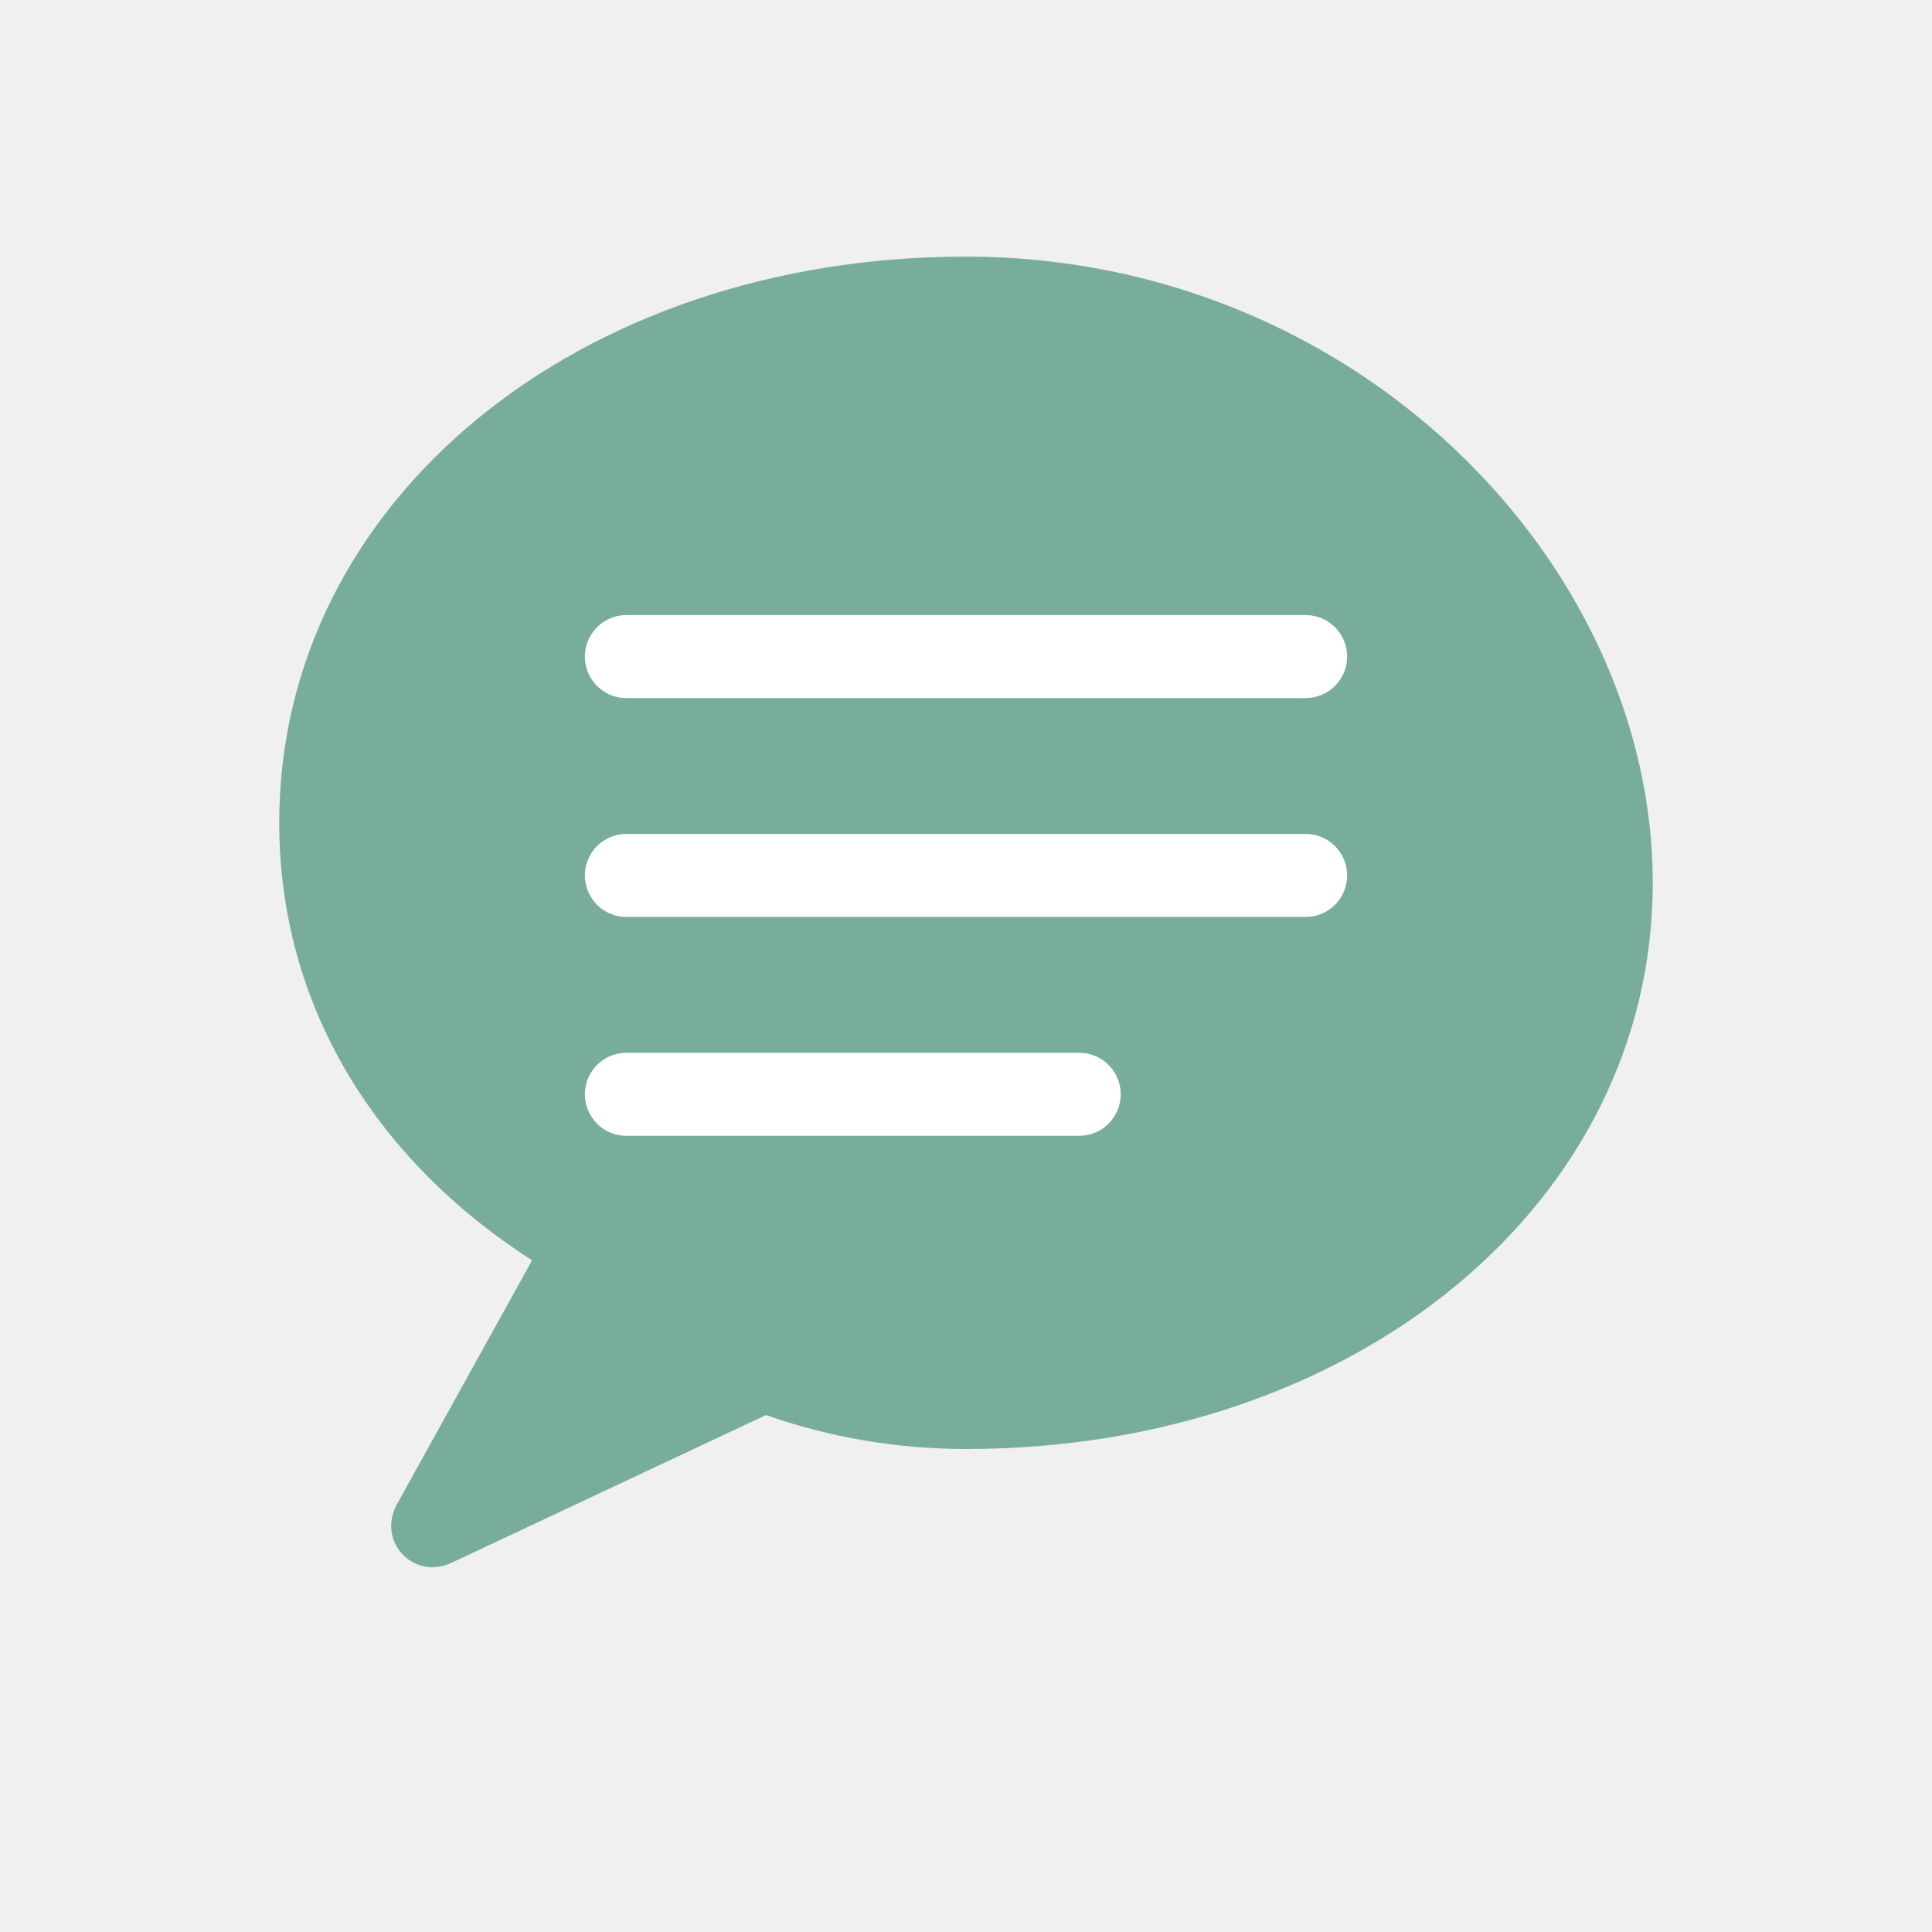
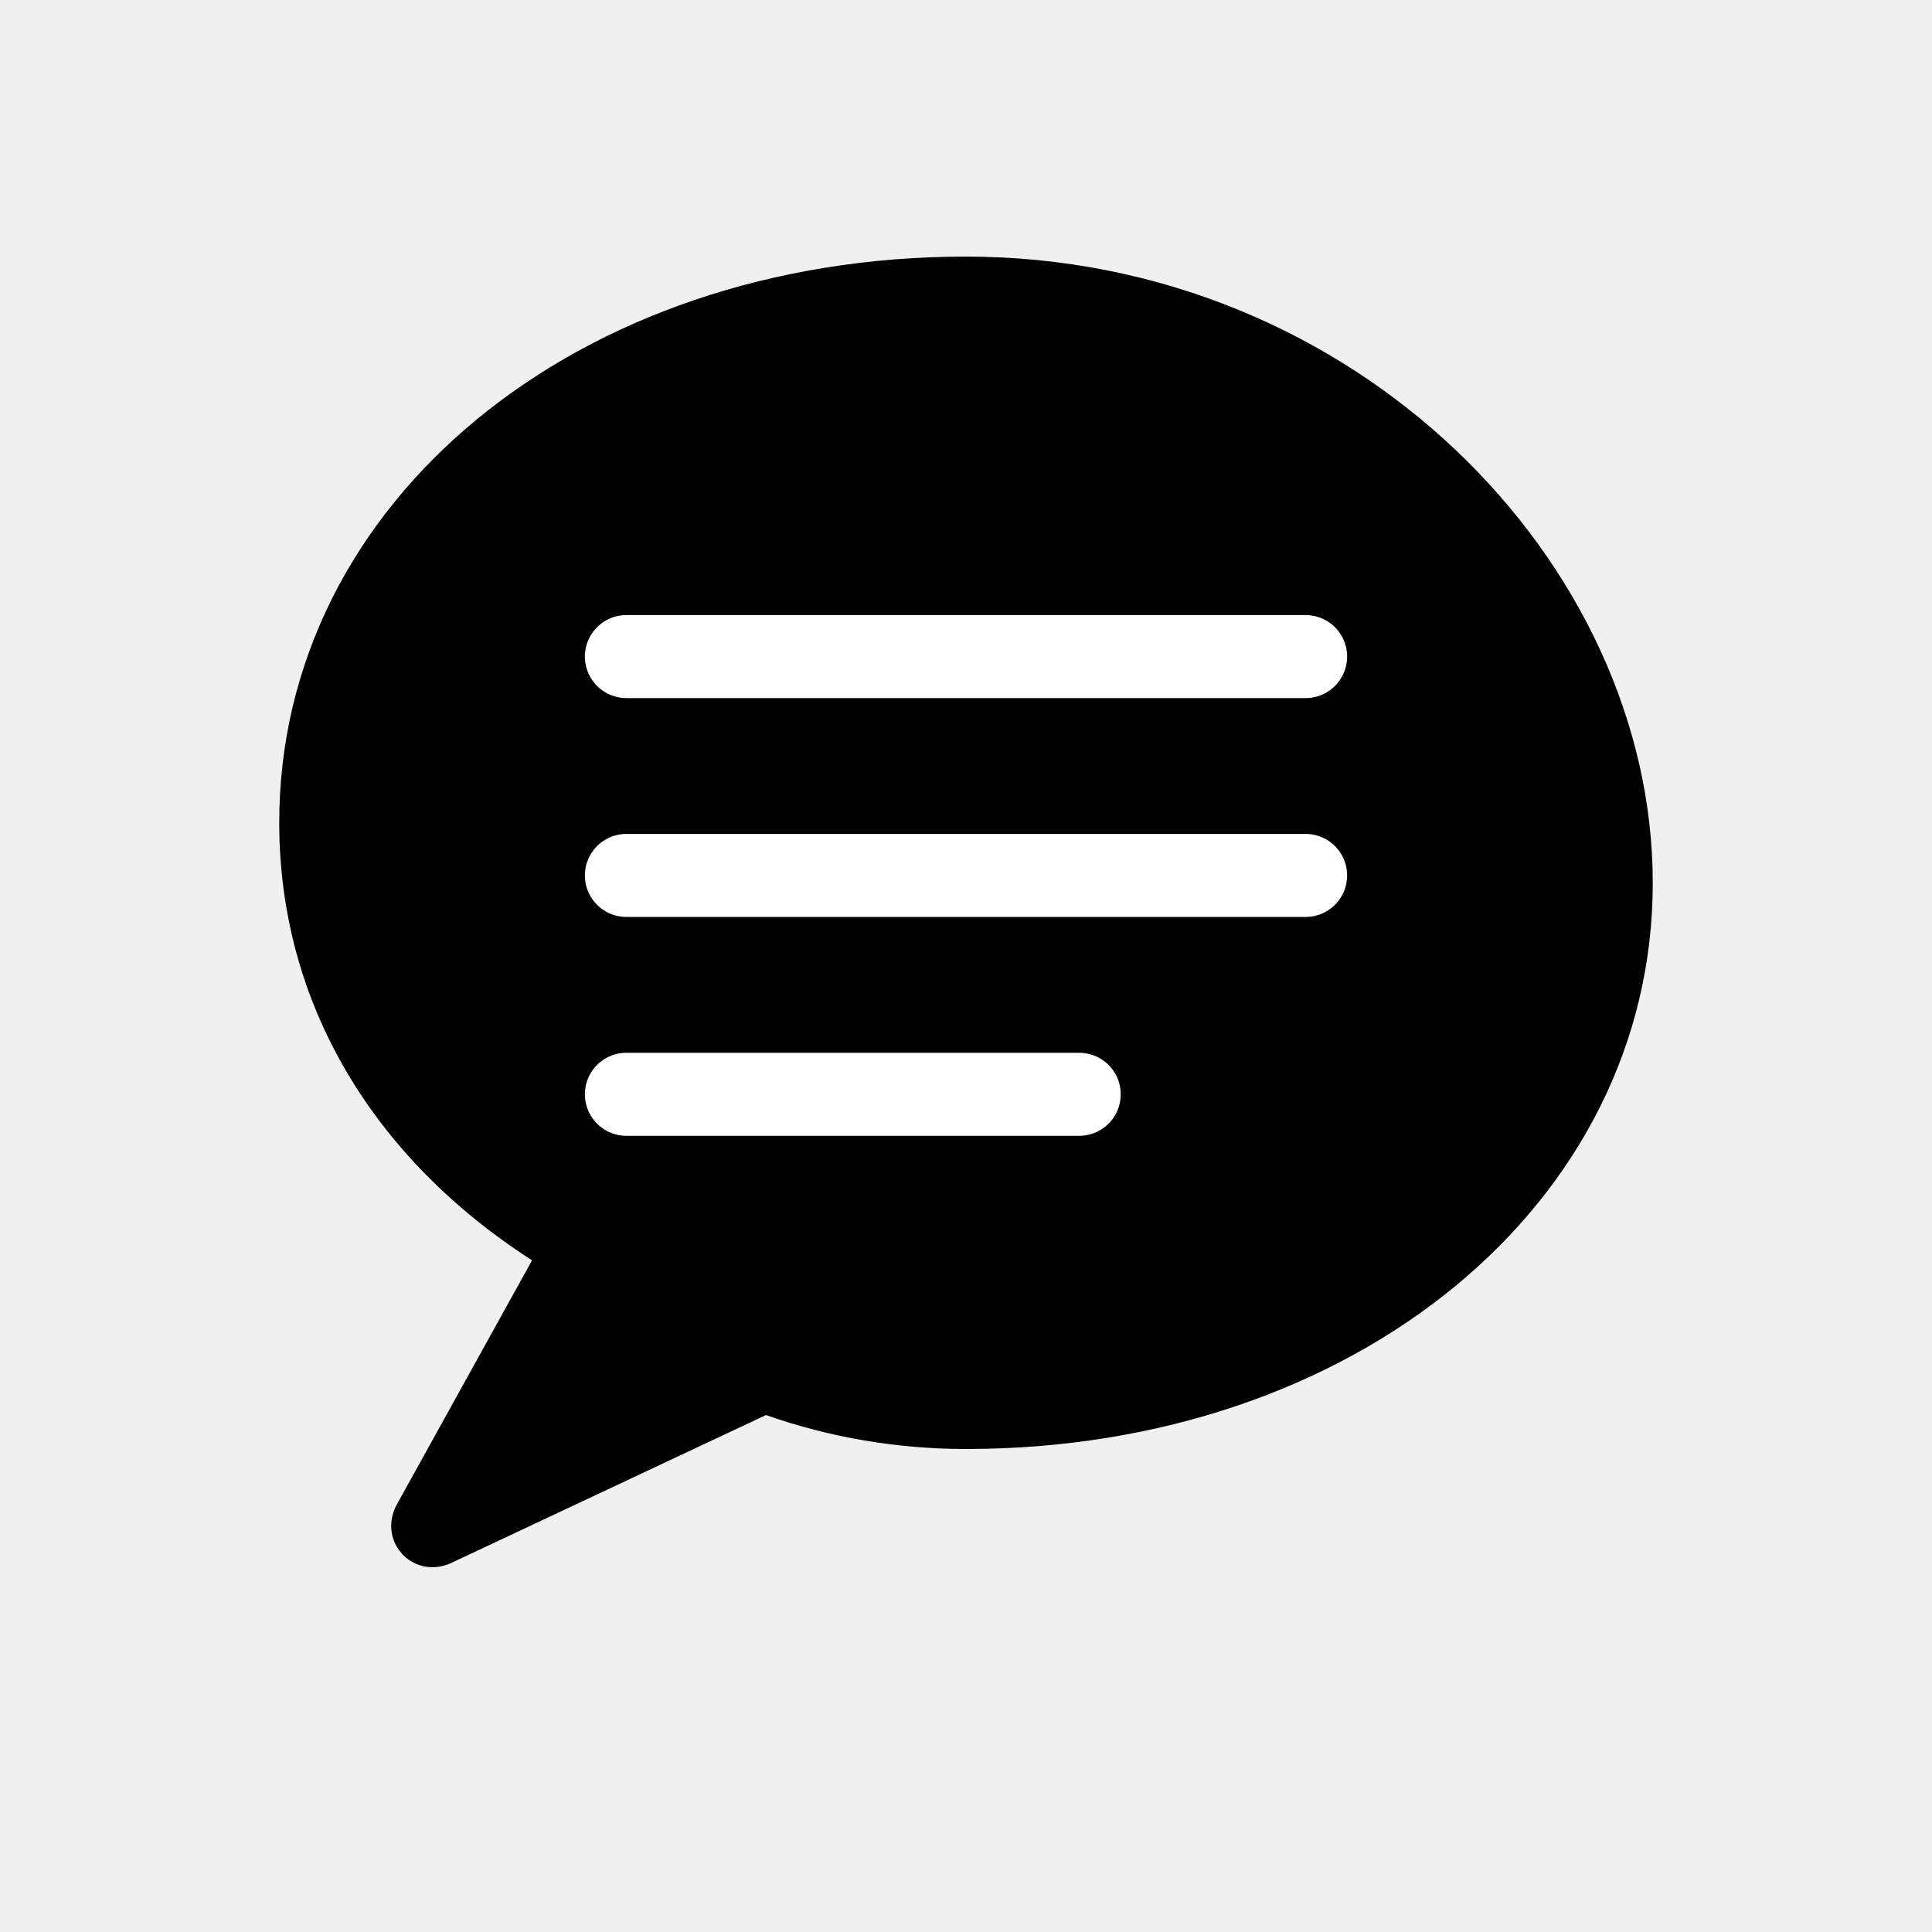
<svg xmlns="http://www.w3.org/2000/svg" viewBox="0 0 512 512" role="img" aria-labelledby="title">
-   <path fill="#78ad9e" d="M256 68C153 68 74 133 74 218c0 48 25 89 67 116l-36 65c-5 10 5 20 15 15l83-39c17 6 35 9 53 9 103 0 182-65 182-150S359 68 256 68Z" />
-   <g fill="none" stroke="#fff" stroke-linecap="round" stroke-width="22">
-     <path d="M166 174h180M166 232h180M166 290h120" />
+   <g id="icon">
+     <path fill="currentColor" d="M256 68C153 68 74 133 74 218c0 48 25 89 67 116l-36 65c-5 10 5 20 15 15l83-39c17 6 35 9 53 9 103 0 182-65 182-150S359 68 256 68Z" />
+     <g fill="none" stroke="#fff" stroke-linecap="round" stroke-width="22">
+       <path d="M166 174h180M166 232h180M166 290h120" />
+     </g>
  </g>
</svg>
